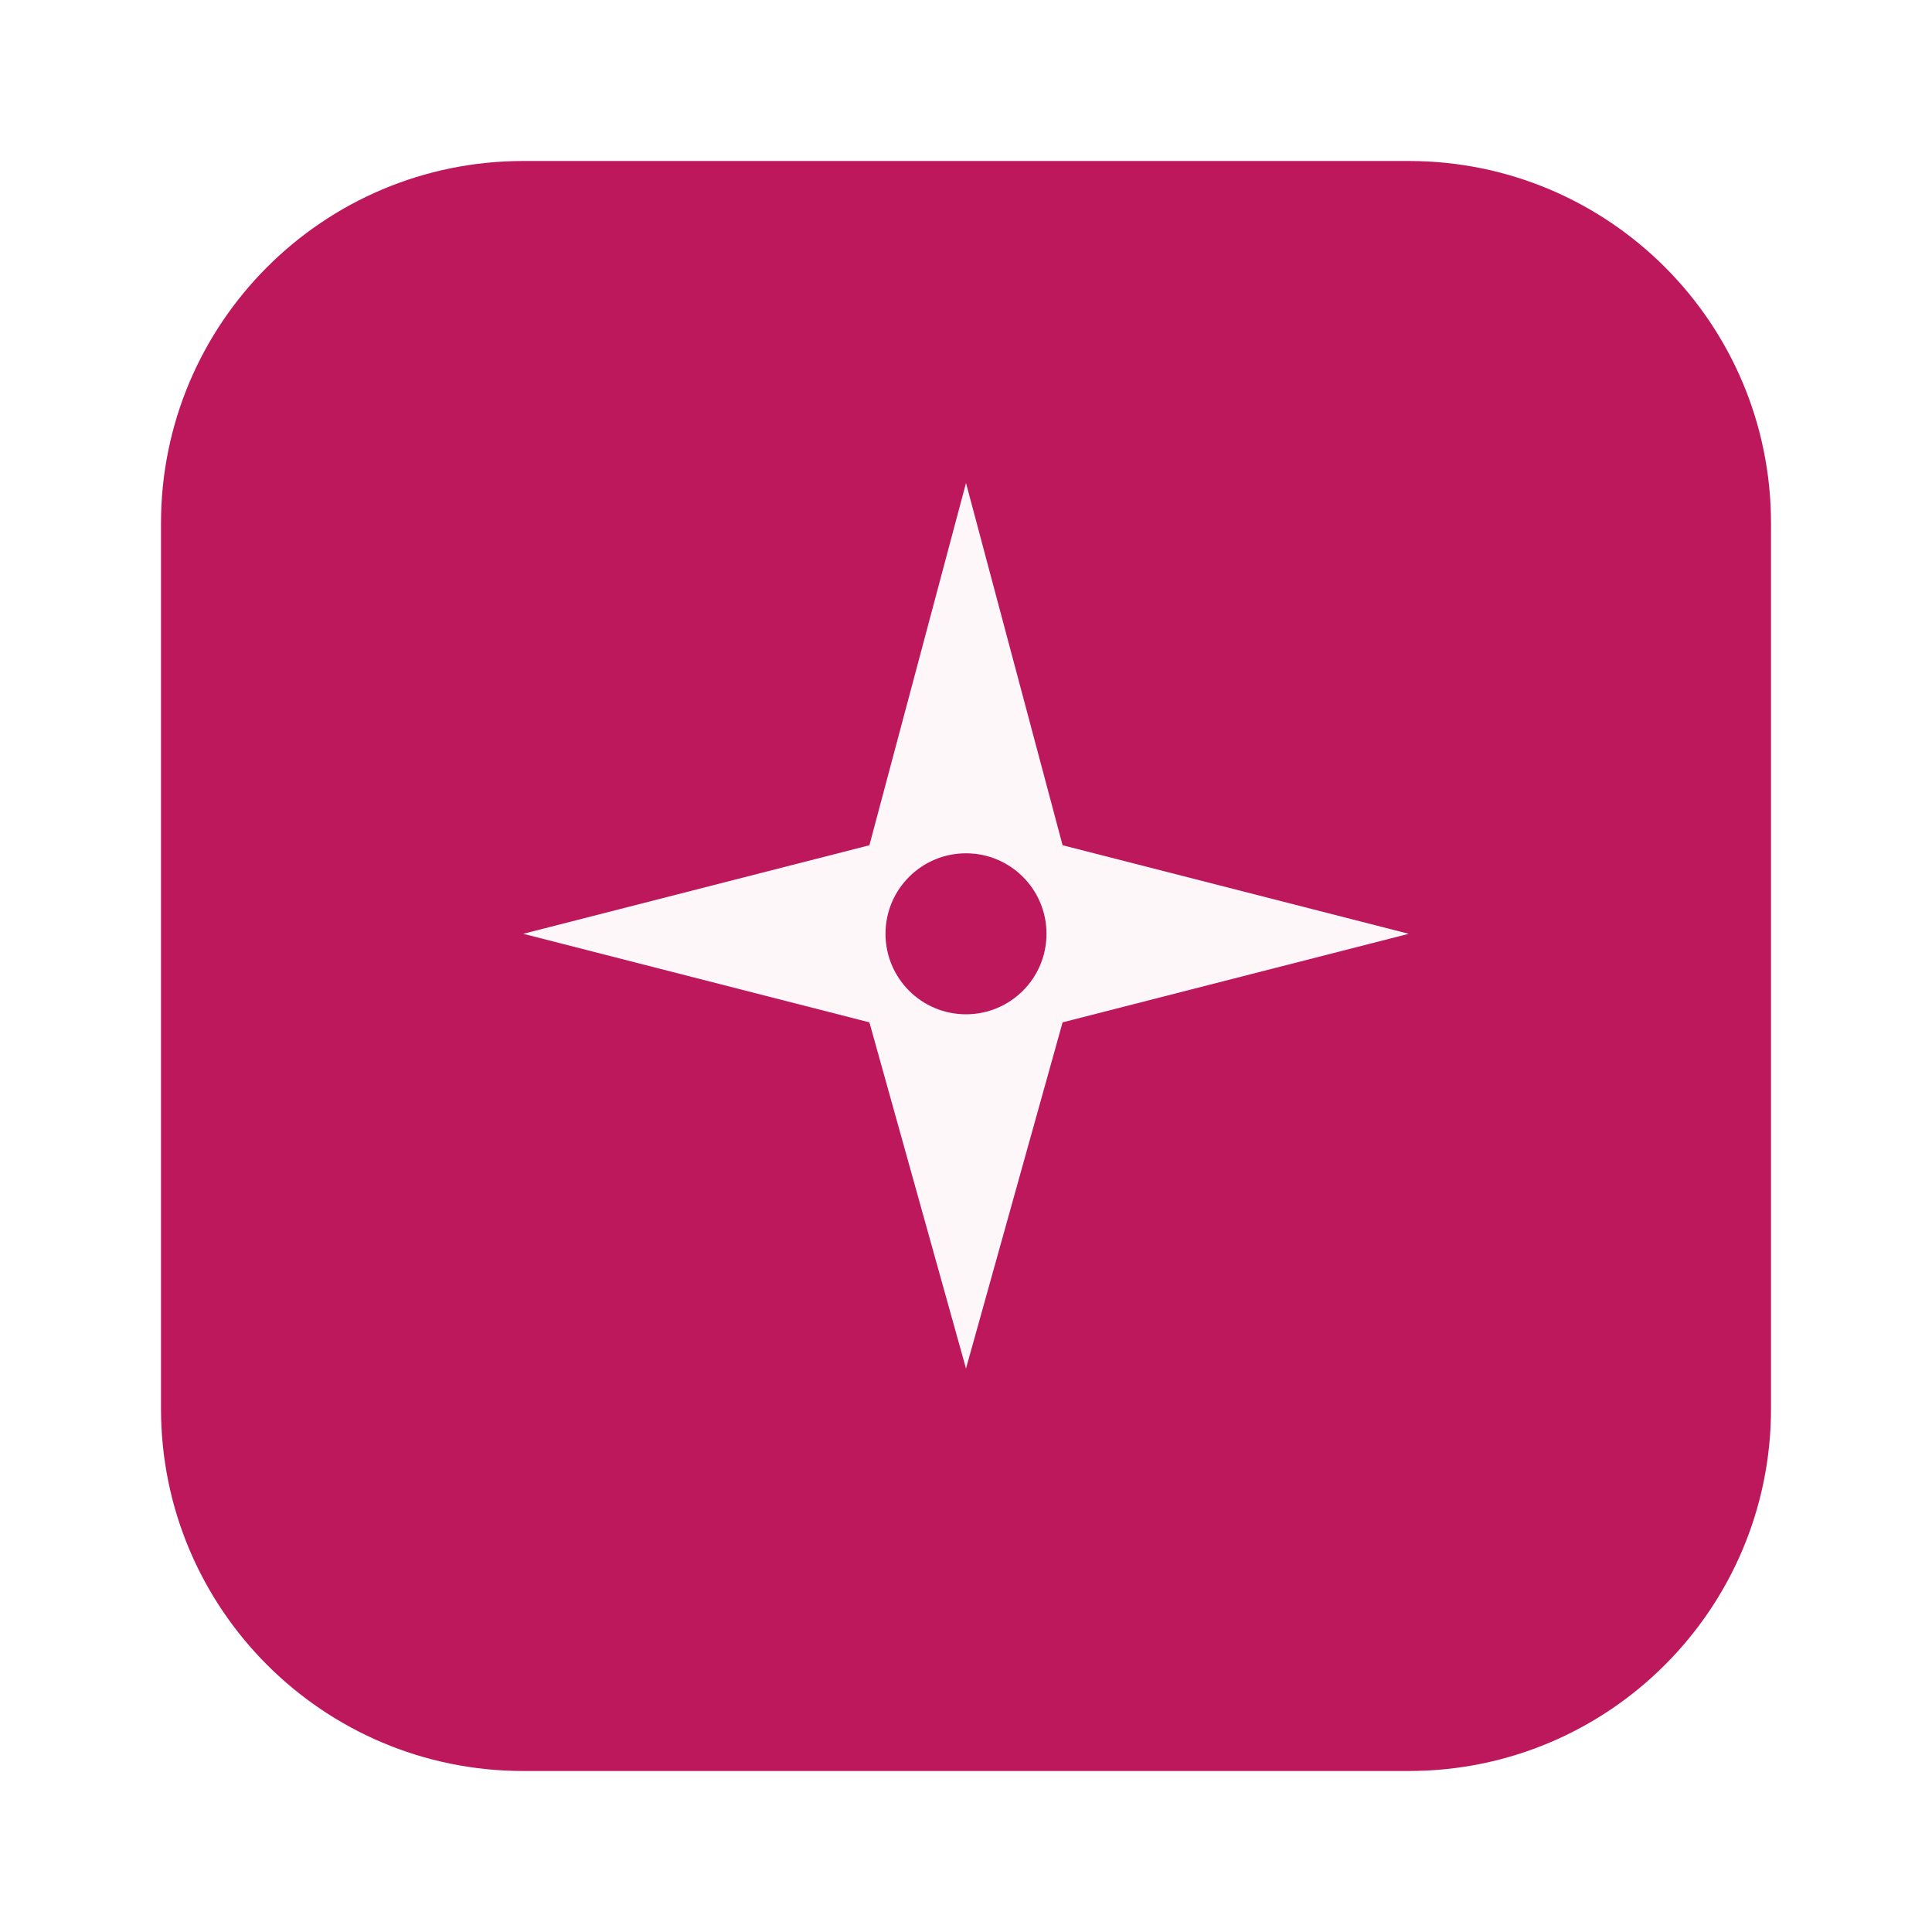
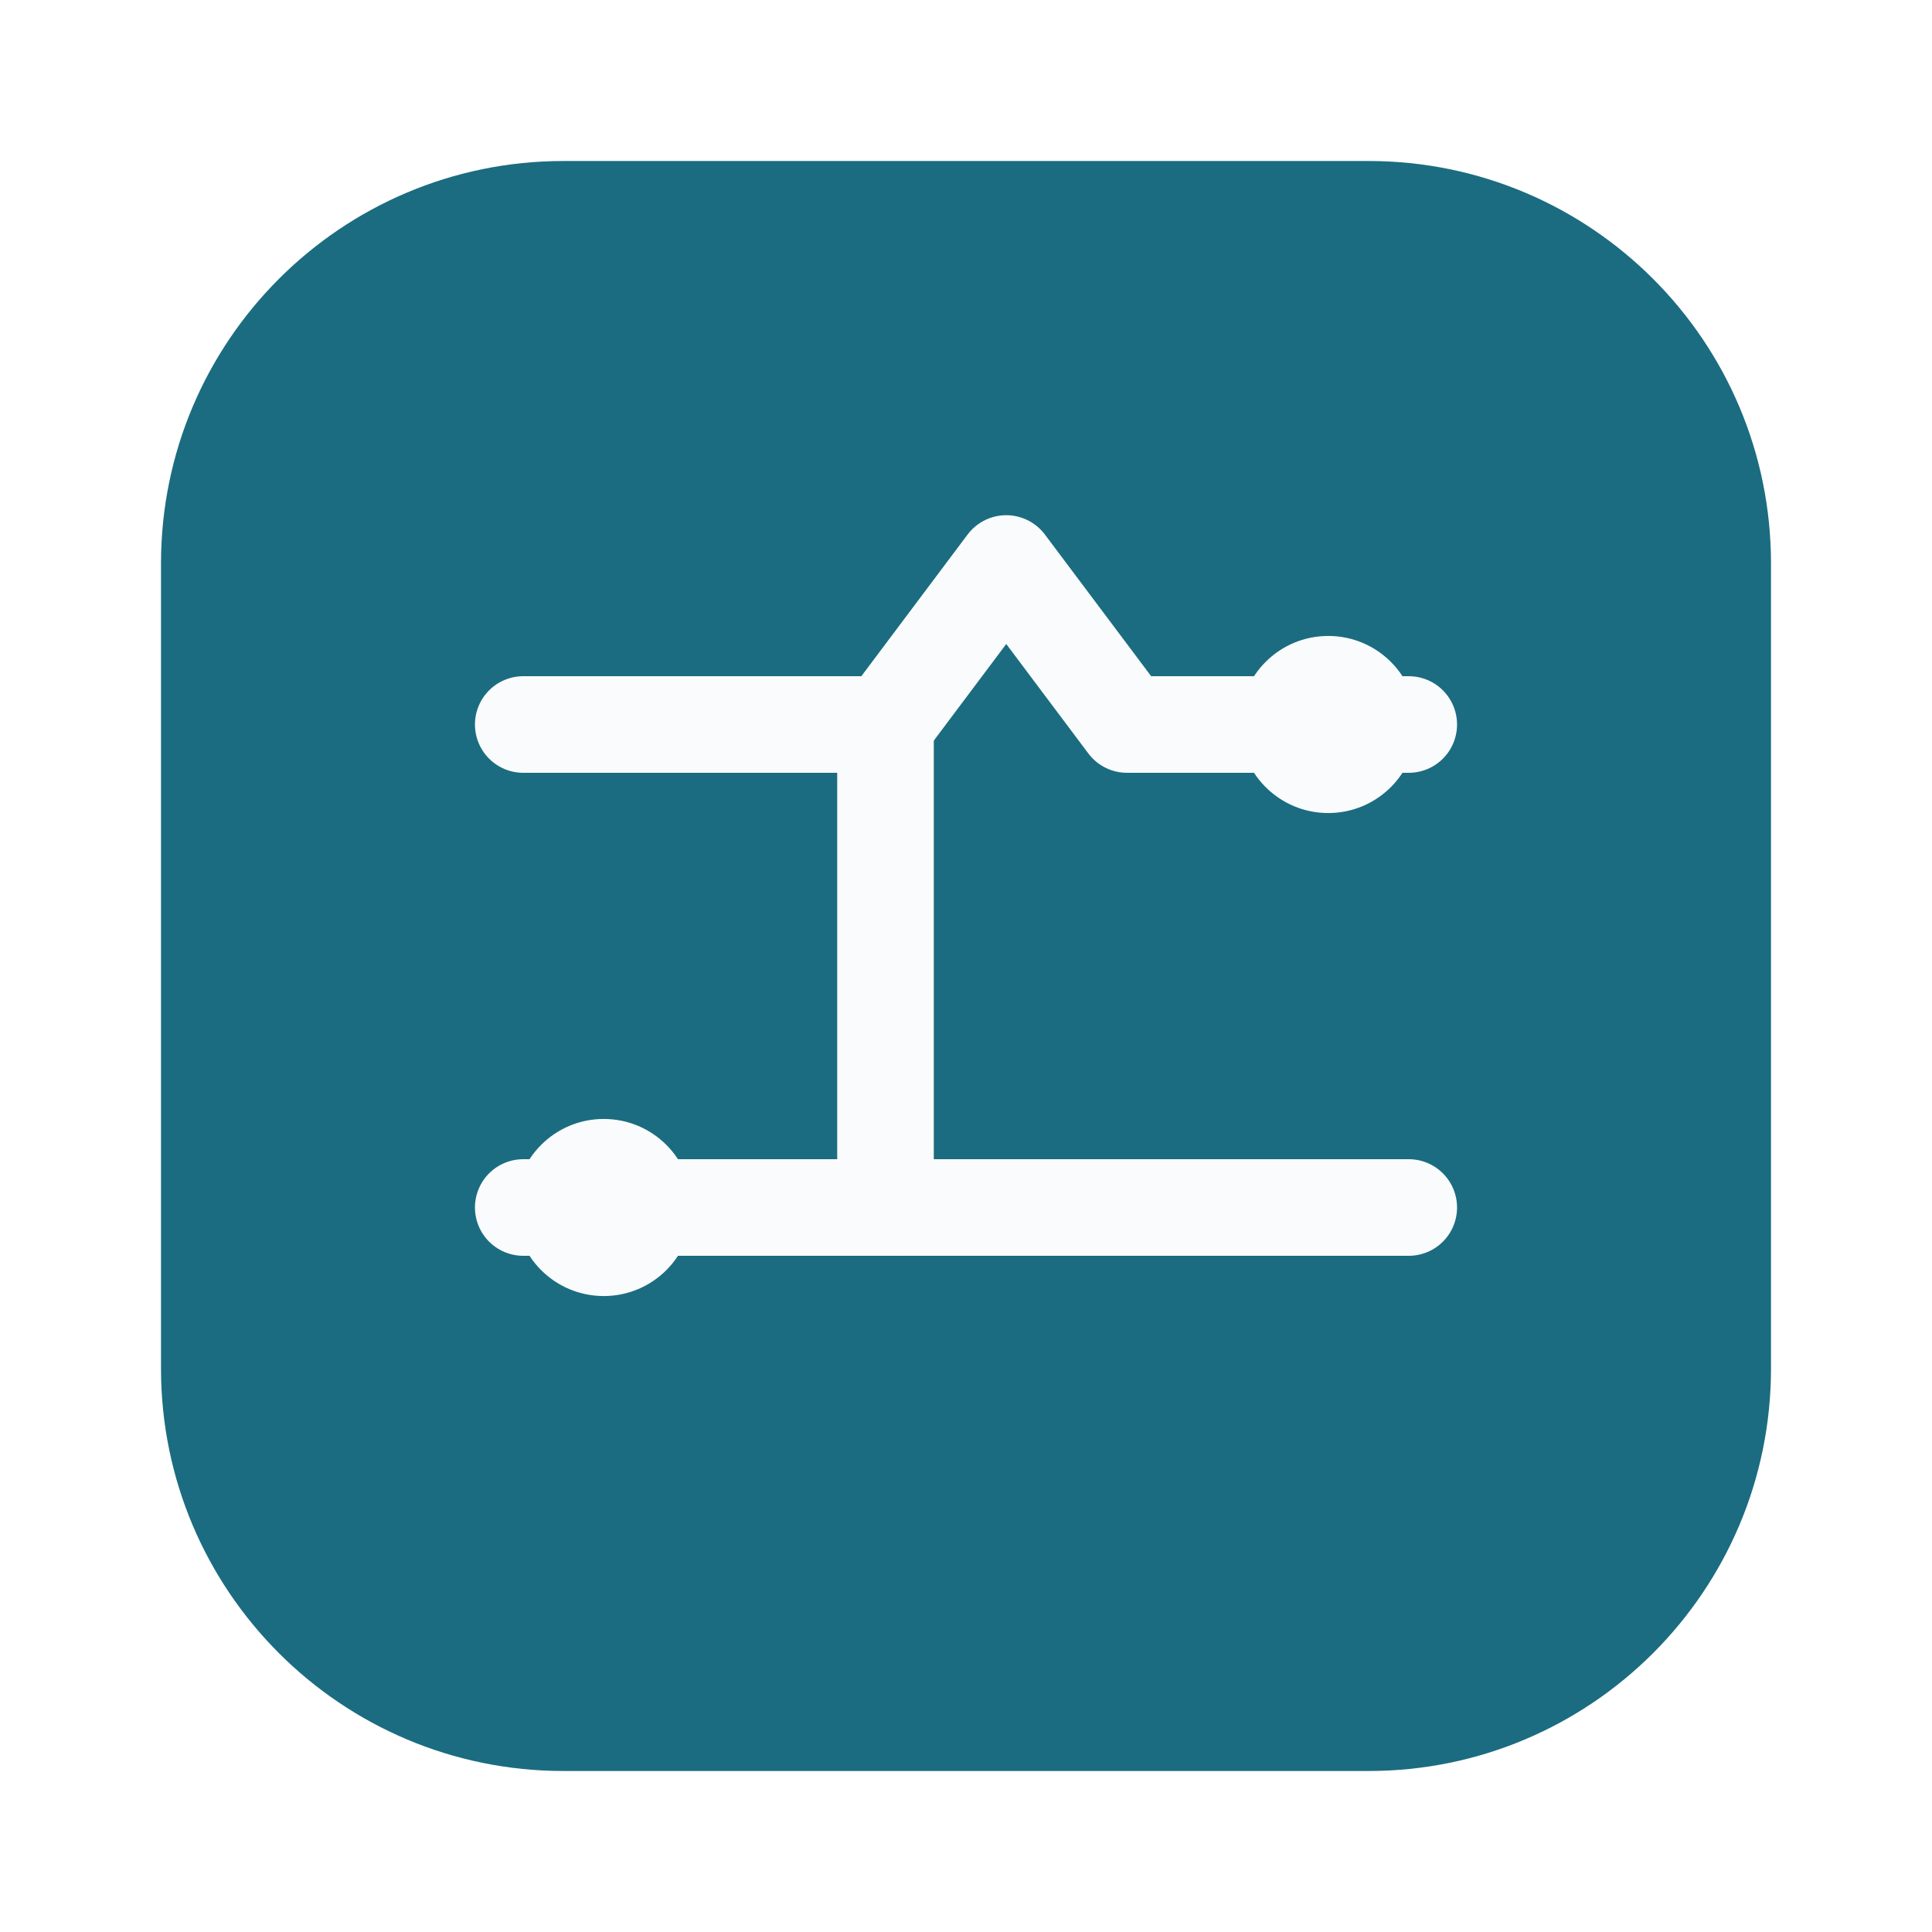
<svg xmlns="http://www.w3.org/2000/svg" viewBox="0 0 48 48" fill="none">
-   <rect x="4" y="4" width="40" height="40" rx="9" fill="#BE185D" />
-   <path d="M24 12 L26.4 21 L35 23.2 L26.4 25.4 L24 34 L21.6 25.4 L13 23.2 L21.6 21 Z" fill="#FDF7FA" />
-   <circle cx="24" cy="23.2" r="2" fill="#BE185D" />
+   <rect x="4" y="4" width="40" height="40" rx="10" fill="#1b6c80" />
+   <path d="M13 18h9l3-4 3 4h7" stroke="#f9fbfc" stroke-width="2.4" stroke-linecap="round" stroke-linejoin="round" />
+   <path d="M13 30h22" stroke="#f9fbfc" stroke-width="2.4" stroke-linecap="round" />
+   <path d="M22 18v12" stroke="#f9fbfc" stroke-width="2.4" stroke-linecap="round" />
+   <circle cx="33" cy="18" r="2.2" fill="#f9fbfc" />
+   <circle cx="15" cy="30" r="2.2" fill="#f9fbfc" />
</svg>
